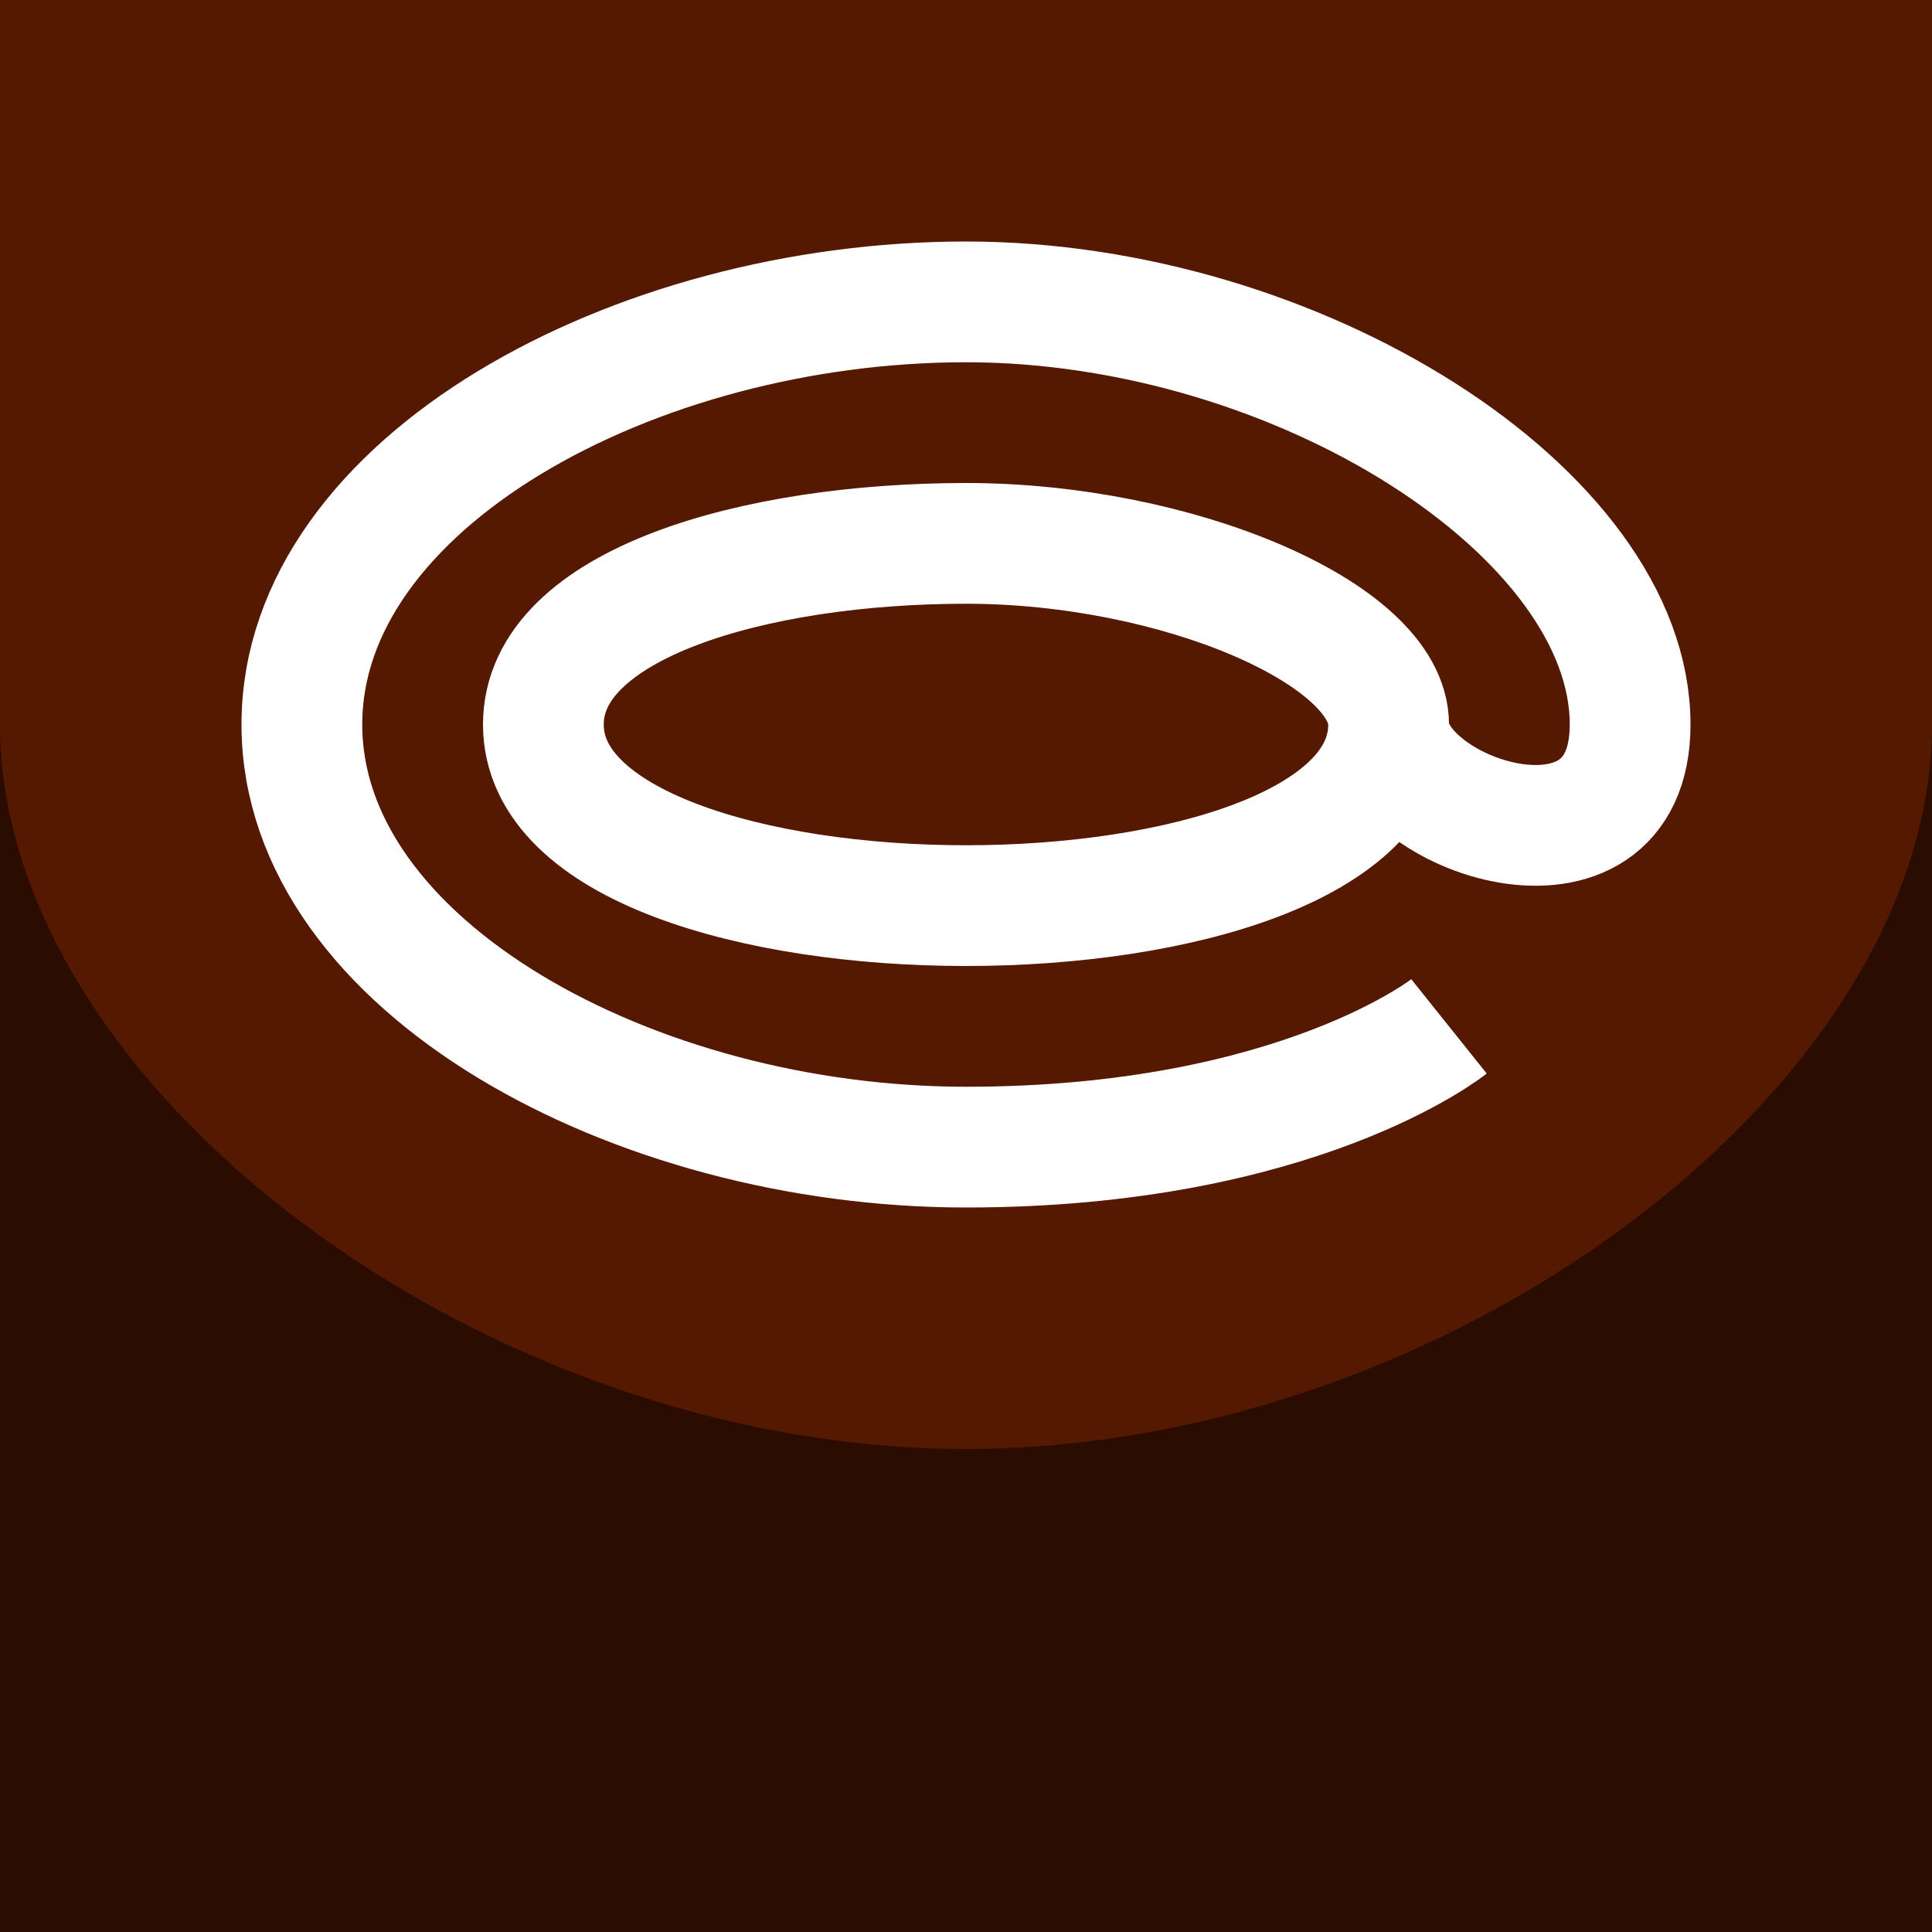
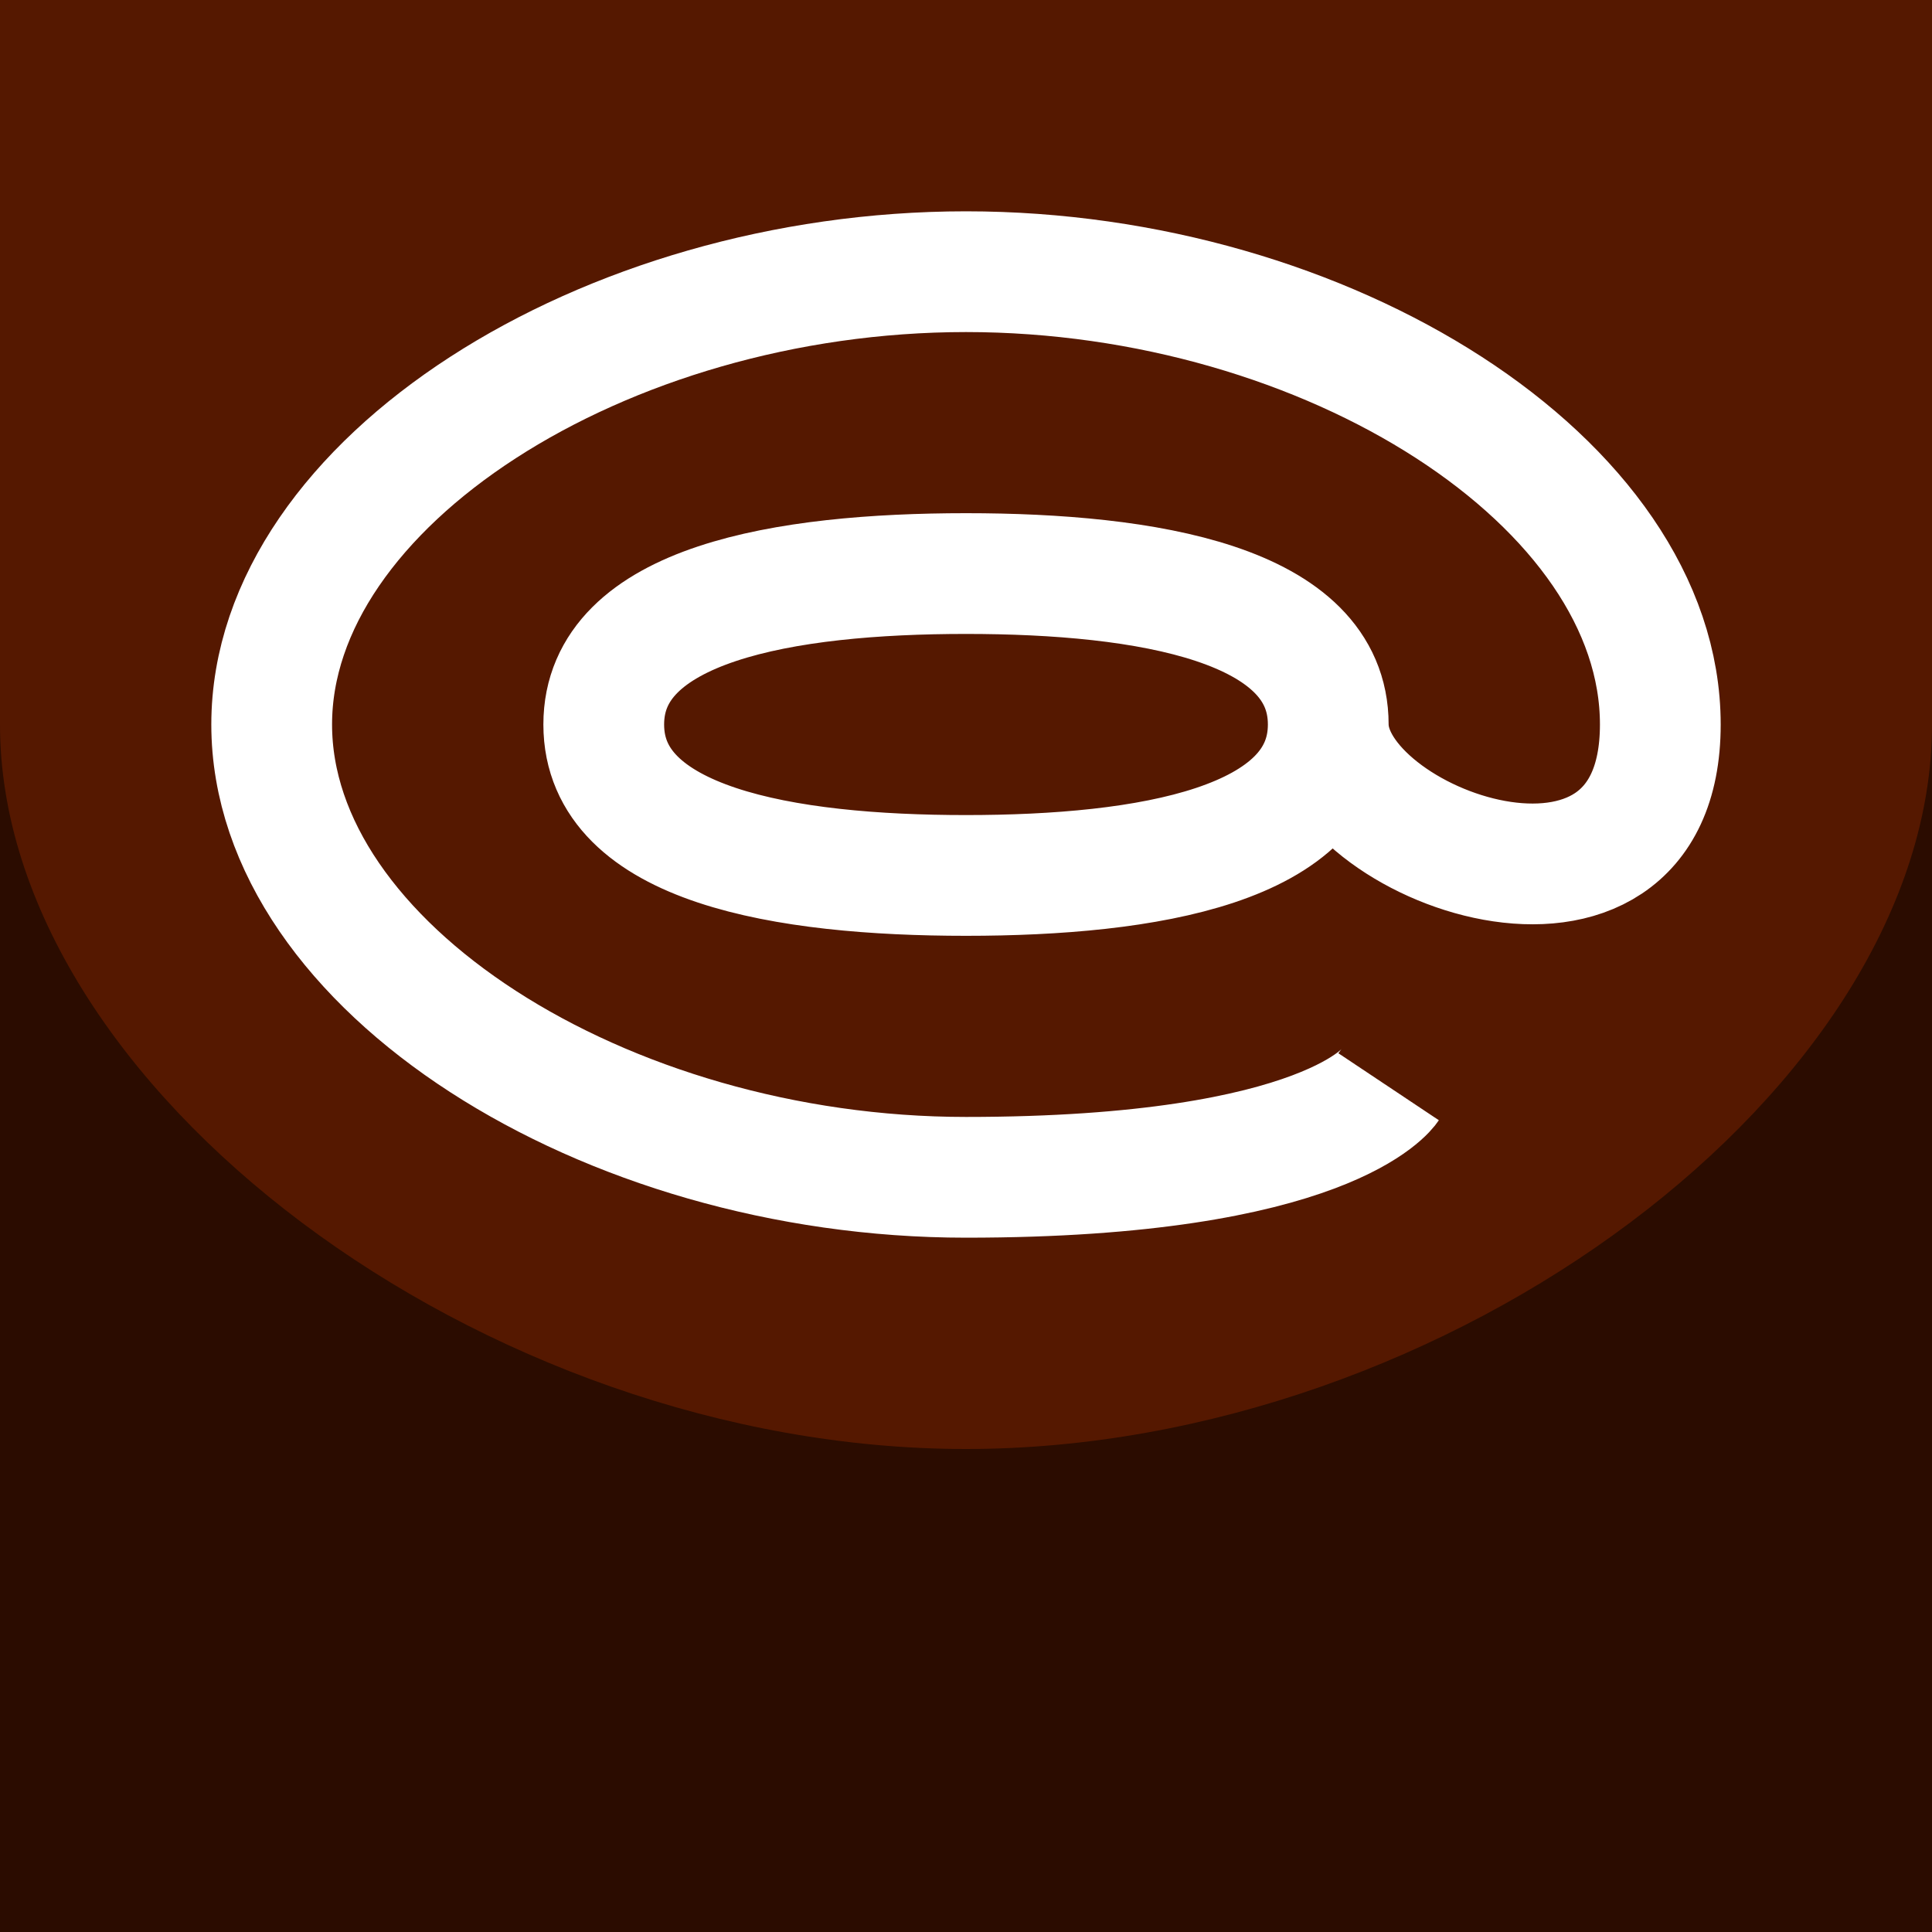
<svg xmlns="http://www.w3.org/2000/svg" width="192" height="192" id="svg2" version="1.1">
  <defs id="defs4" />
  <g id="layer2" style="display:inline">
    <path style="fill:#551800;fill-opacity:1;stroke:none" d="m 0,0 c 0,0 0,36 0,72 0,36 36,72 72,72 l 48,0 c 36,0 72,-36 72,-72 0,-36 0,-72 0,-72 z" id="path2993-7" />
    <path id="path3008-4" d="m 0,72 c 0,0 0,12 0,48 0,36 0,72 0,72 l 192,0 c 0,0 0,-36 0,-72 0,-36 0,-48 0,-48 z" style="fill:#2b0c00;fill-opacity:1;stroke:none" />
  </g>
  <g id="layer1" transform="translate(0,-860.3622)">
    <path id="path3008" d="m 0,932.362 0,48 c 0,36 48,72 96,72 48,0 96,-36 96,-72 l 0,-48 z" style="fill:#2b0c00;fill-opacity:1;stroke:none" />
    <path style="fill:#552200;stroke:none" d="m 96,60 c -6,0 -30,0 -30,12 0,6 24,6 30,6 6,0 24,0 24,-6 0,-6 -12,-12 -24,-12 z" id="path3807" transform="translate(0,860.3622)" />
    <path style="fill:#551800;fill-opacity:1;stroke:none" d="m 0,72 c 0,36 48,72 96,72 48,0 96,-36 96,-72 C 192,36 144,0 96,0 48,0 0,36 0,72 z" id="path2993" transform="translate(0,860.3622)" />
-     <path style="fill:none;stroke:#ffffff;stroke-width:12;stroke-linecap:butt;stroke-linejoin:miter;stroke-miterlimit:4;stroke-opacity:1;stroke-dasharray:none" d="M 138,72 C 138,84 117,90 96,90 75,90 54,84 54,72 54,60 75,54 96,54 c 21,0 42,9 42,18 0,9 24,17.13 24,0 0,-21 -33,-42 -66,-42 -33,0 -66,18 -66,42 0,24 33,42 66,42 33,0 48,-12 48,-12" id="path2992" transform="translate(0,860.3622)" />
+     <path style="fill:none;stroke:#ffffff;stroke-width:12;stroke-linecap:butt;stroke-linejoin:miter;stroke-miterlimit:4;stroke-opacity:1;stroke-dasharray:none" d="M 132,72 C 132,84 114,87 96,87 78,87 60,84 60,72 60,60 78,57 96,57 c 18,0 36,3 36,15 0,12 33,24 33,0 0,-24 -33,-45 -69,-45 -36,0 -69,21 -69,45 0,24 33,45 69,45 36,0 42,-9 42,-9" id="path2992" transform="translate(0,860.3622)" />
  </g>
</svg>
